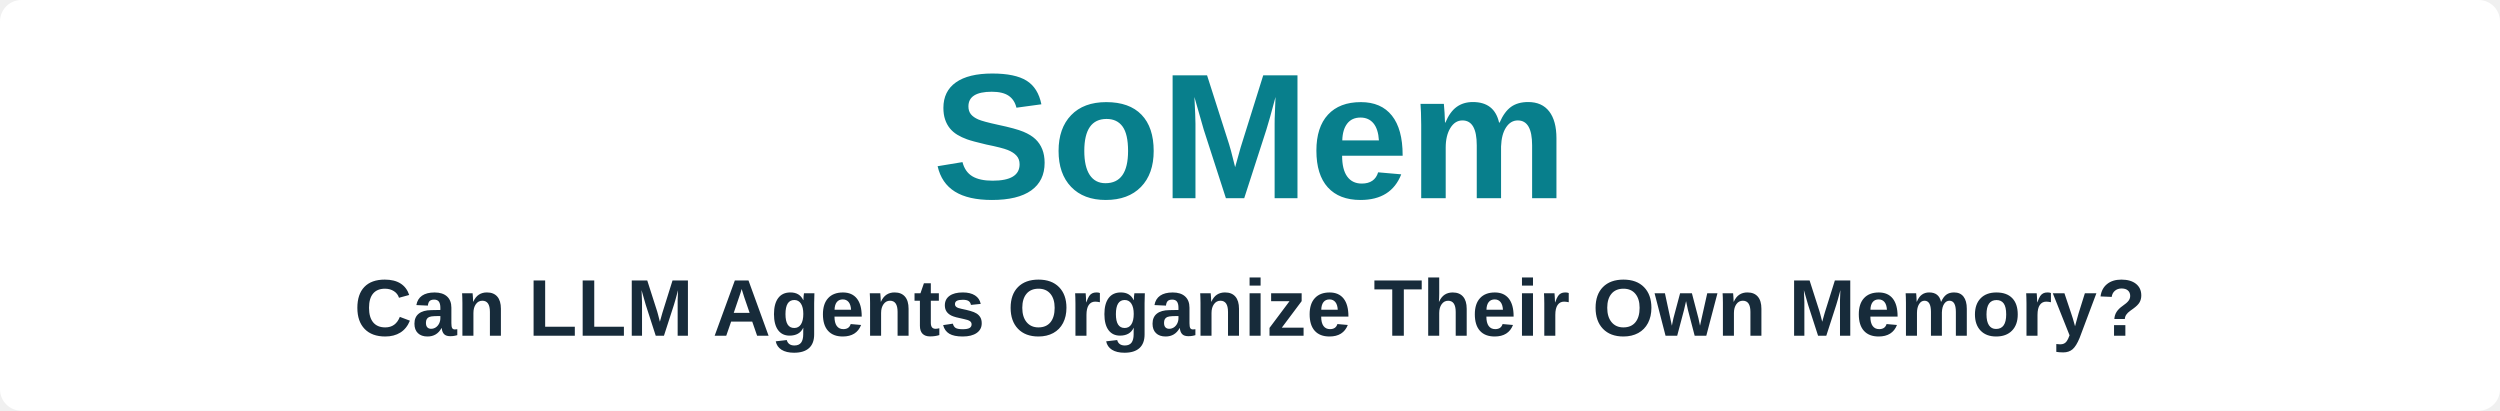
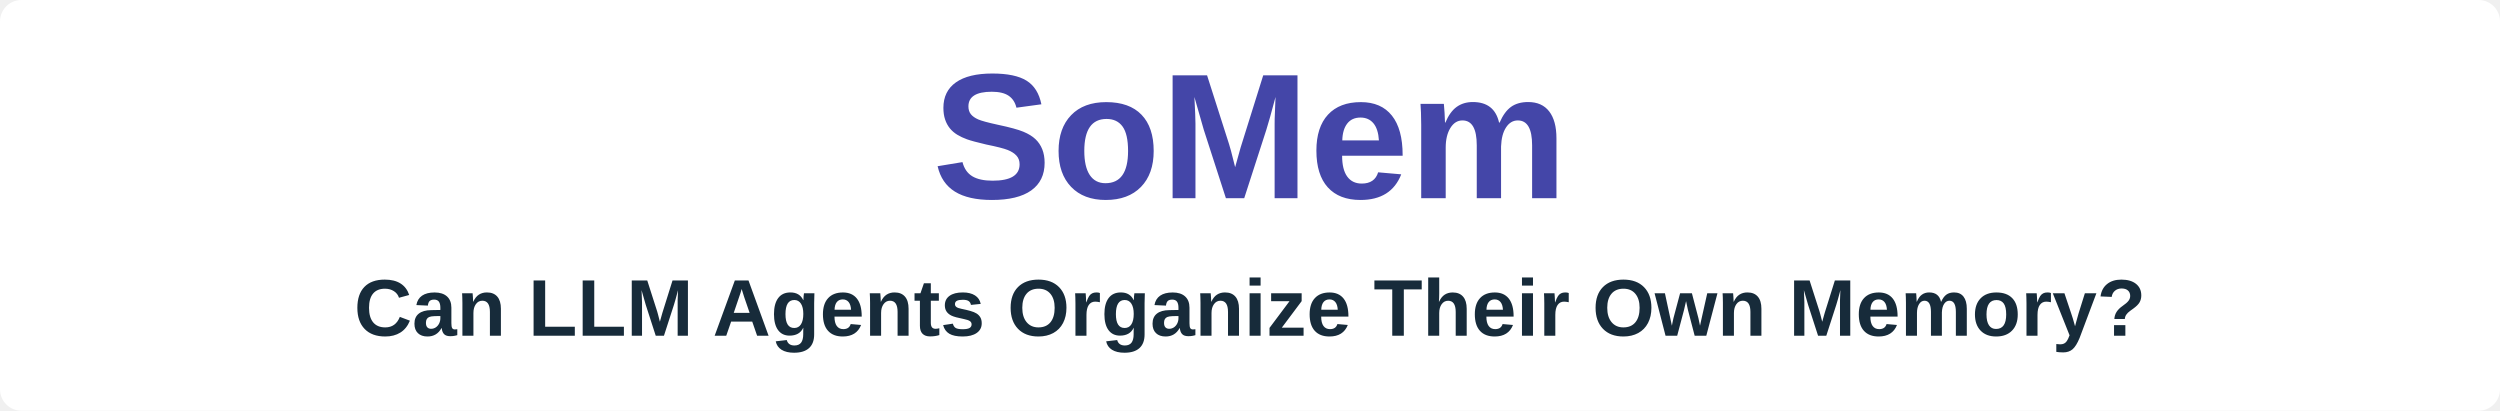
<svg xmlns="http://www.w3.org/2000/svg" width="1400" height="230" viewBox="0 0 1400 230" role="img" aria-labelledby="title desc">
  <rect width="1400" height="230" rx="12" fill="white" />
-   <text x="700" y="111" text-anchor="middle" font-family="Arial, Helvetica, sans-serif" font-size="100" font-weight="700" fill="#087f8c">SoMem</text>
+   <text x="700" y="111" text-anchor="middle" font-family="Arial, Helvetica, sans-serif" font-size="100" font-weight="700" fill="#4446a8">SoMem</text>
  <text x="700" y="188" text-anchor="middle" font-family="Arial, Helvetica, sans-serif" font-size="45" font-weight="600" fill="#172b3a">Can LLM Agents Organize Their Own Memory?</text>
</svg>
